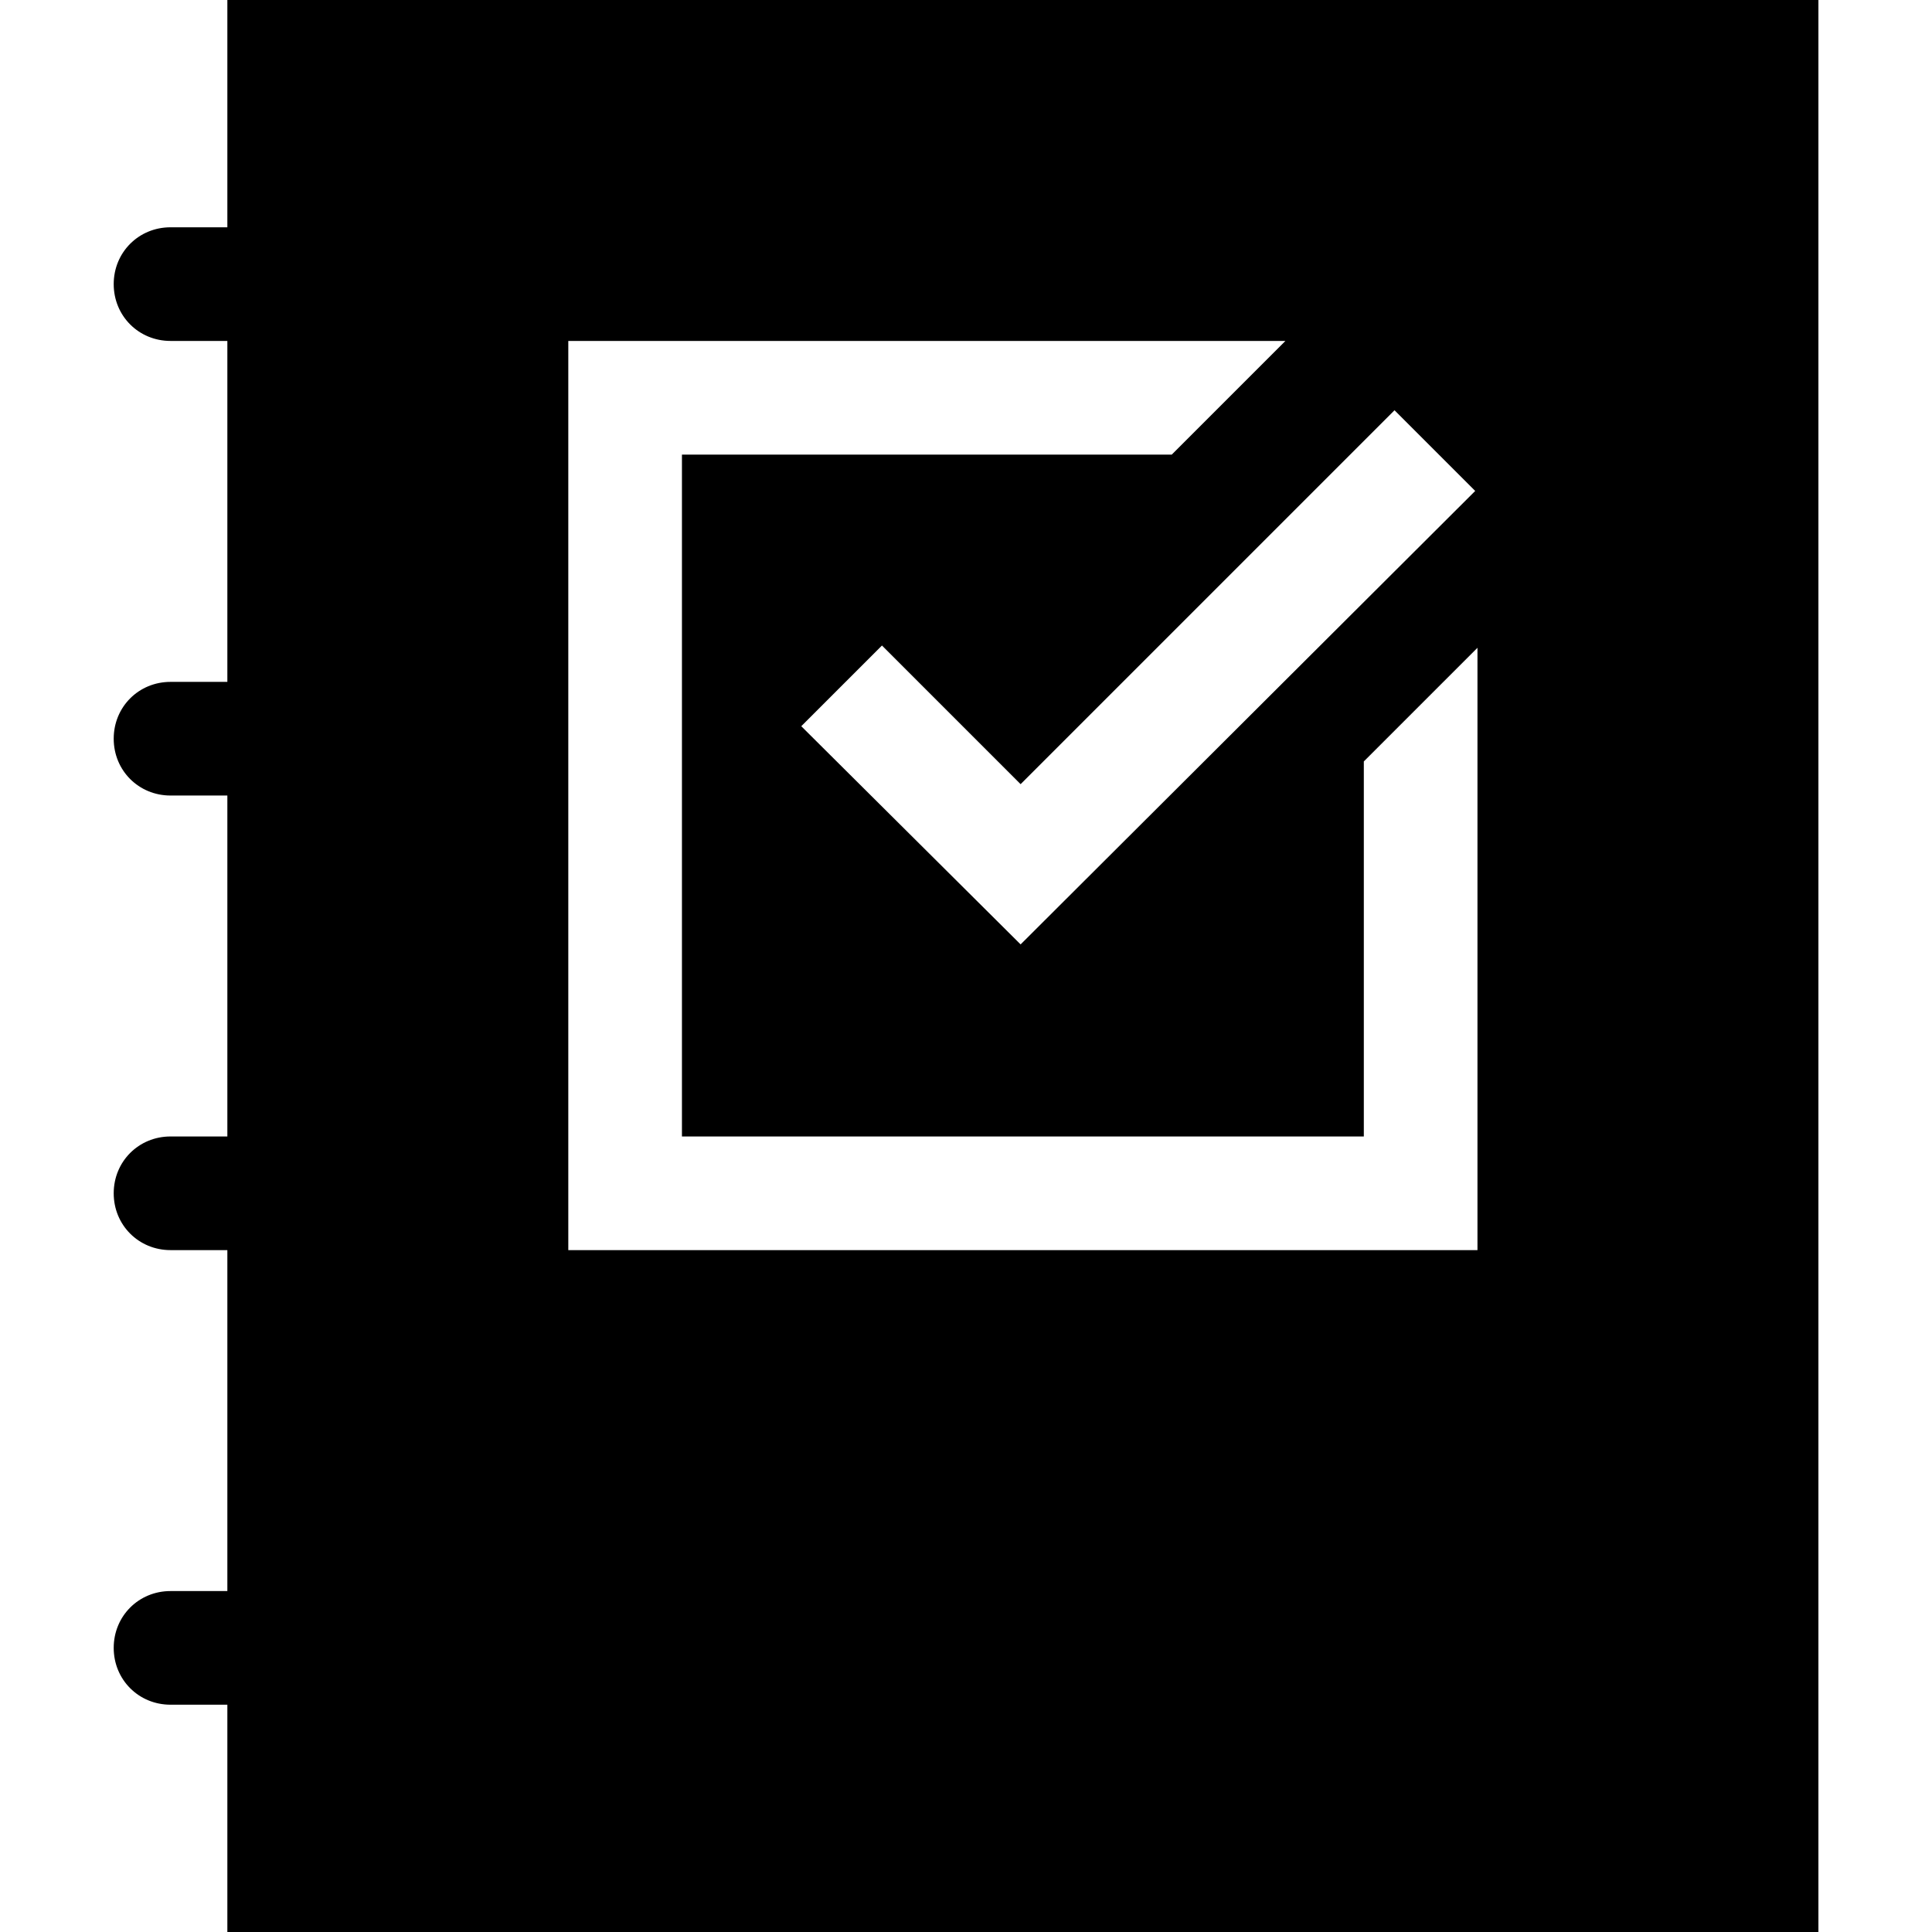
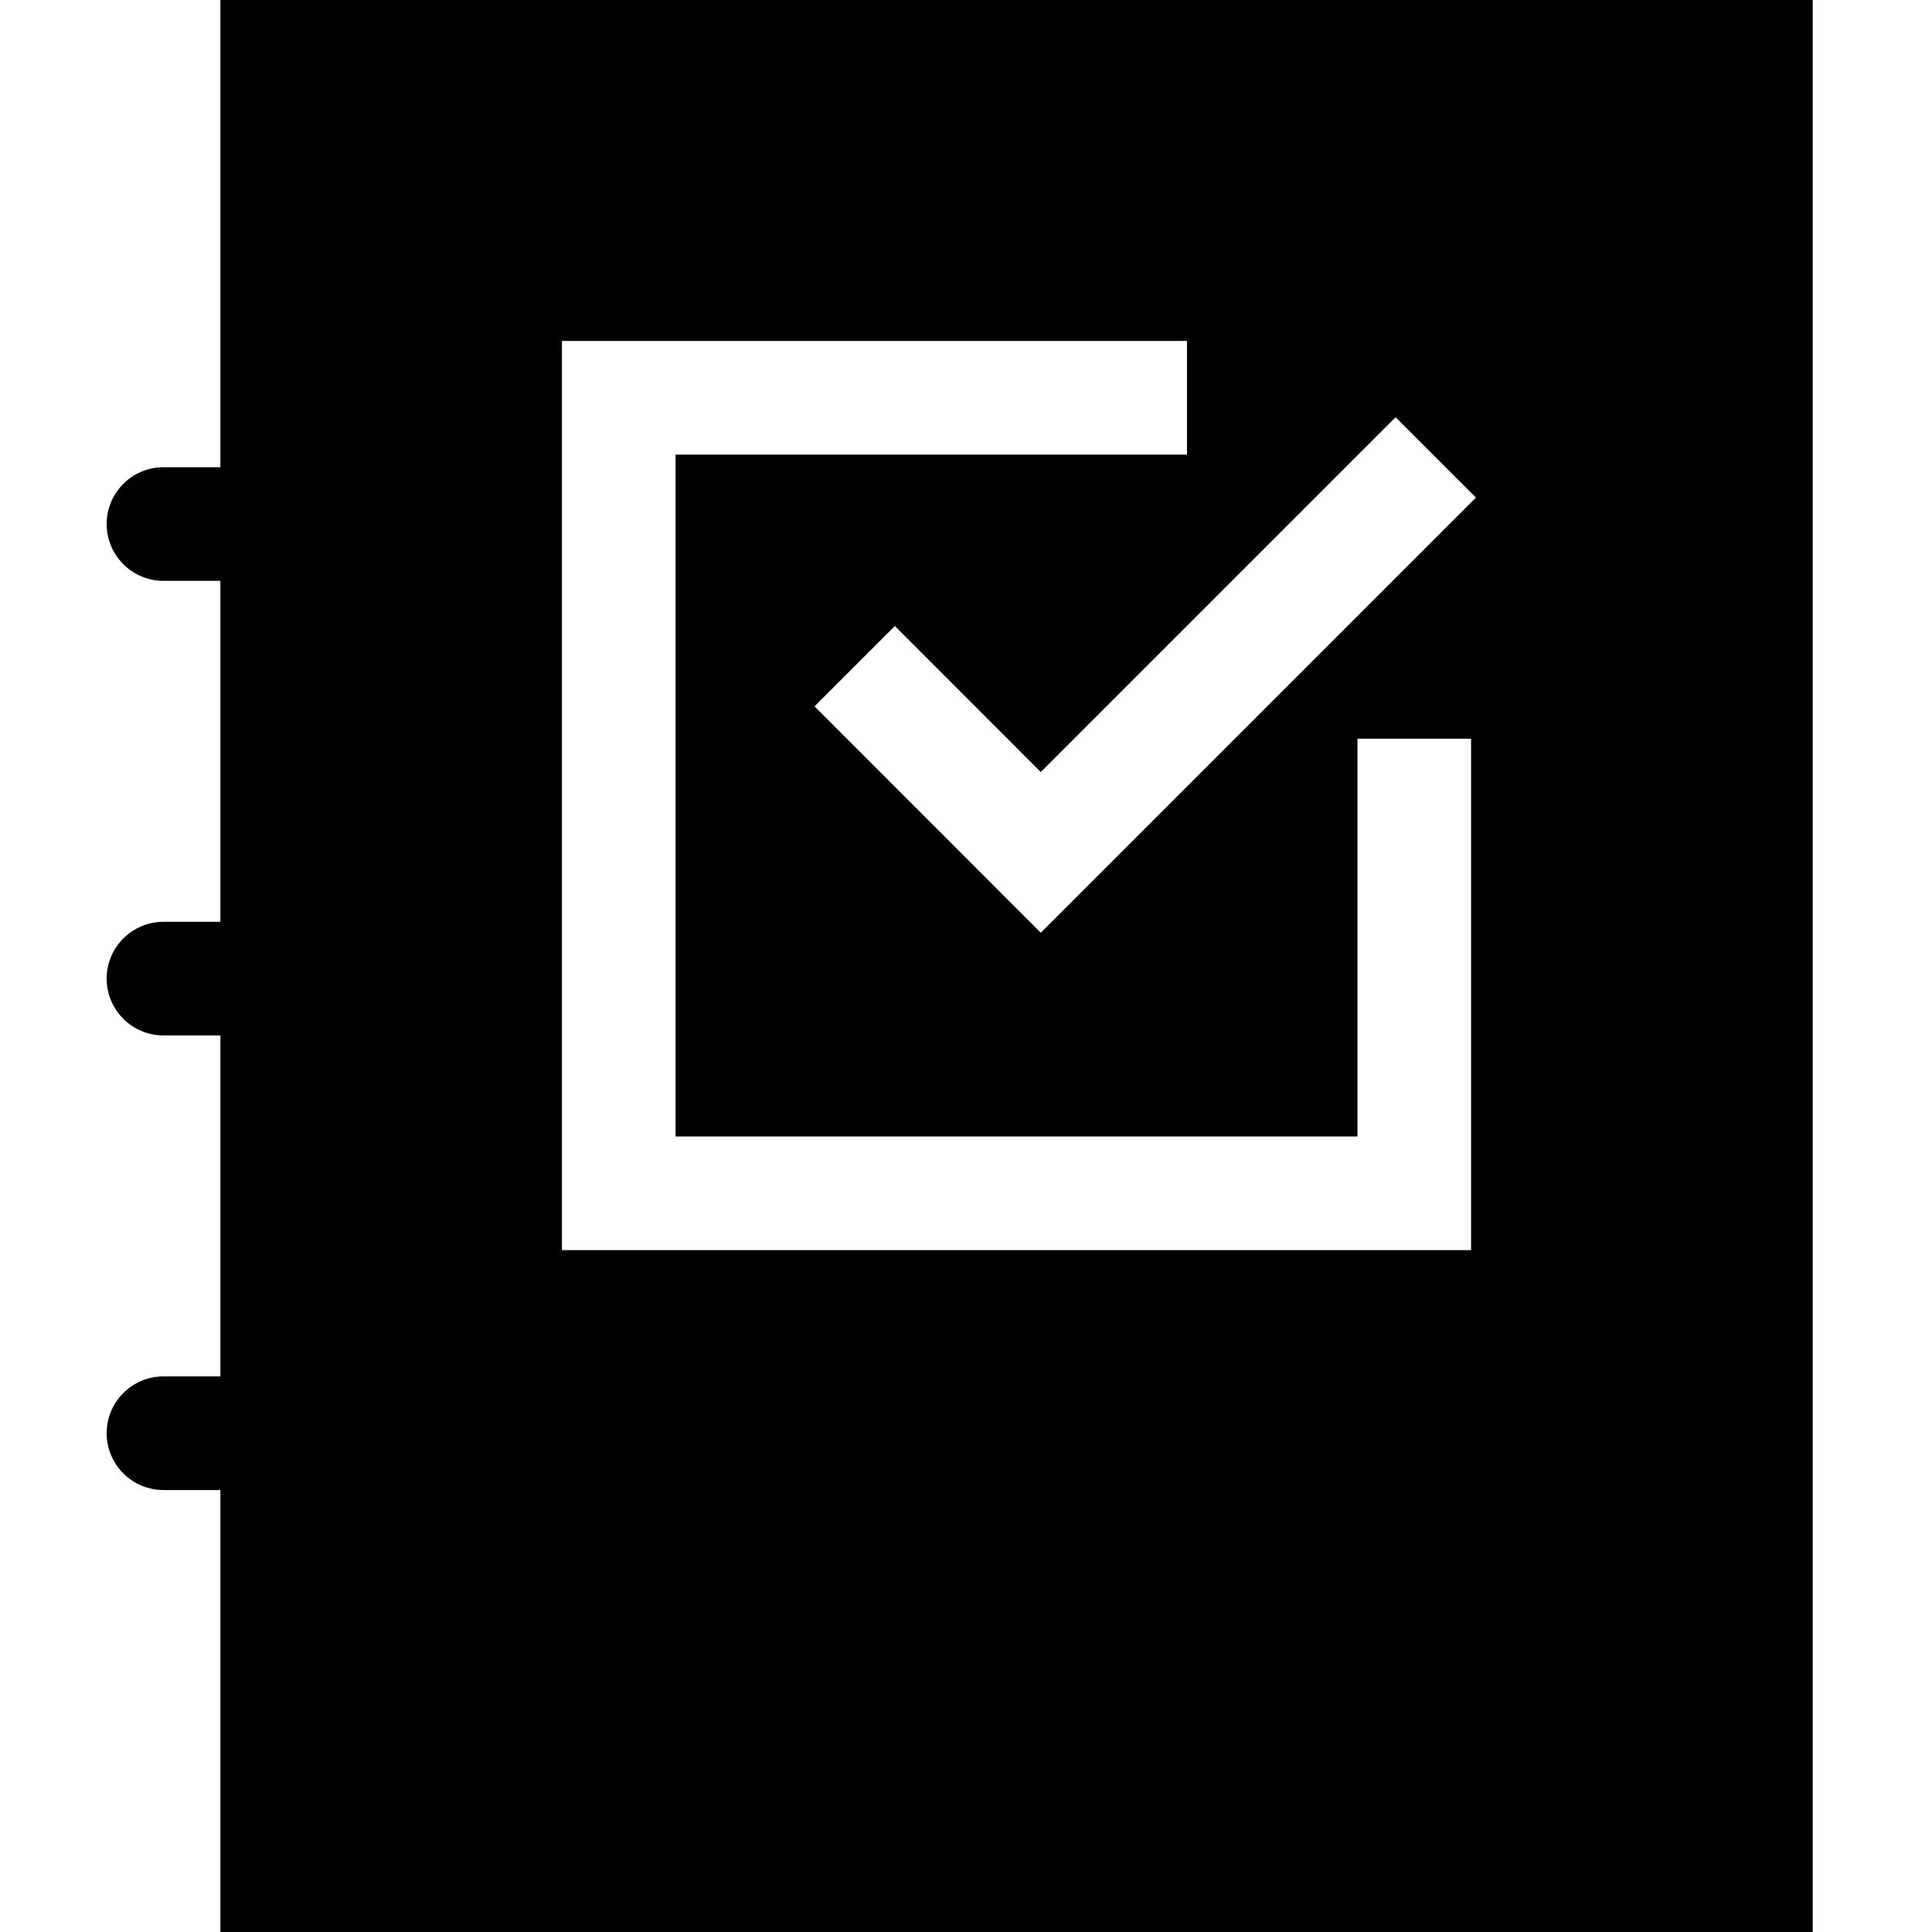
<svg xmlns="http://www.w3.org/2000/svg" viewBox="0 0 1920 1920" version="1.1">
-   <path d="M1468.294 1242.353h-903.53v-903.53h712.66l-112.942 112.942H677.706v677.647h677.647V756.706l112.941-112.941v598.588zm-2.259-754.447L1014.271 938.54 796.294 721.694l80.188-80.188 137.789 137.788 371.576-371.576 80.188 80.188zM225.941 0v225.882h-56.47c-31.624 0-56.471 24.847-56.471 56.47 0 31.624 24.847 56.472 56.47 56.472h56.471v338.823h-56.47c-31.624 0-56.471 24.847-56.471 56.47 0 31.624 24.847 56.471 56.47 56.471h56.471v338.824h-56.47c-31.624 0-56.471 24.847-56.471 56.47 0 31.624 24.847 56.47 56.47 56.47h56.471v338.824h-56.47c-31.624 0-56.471 24.848-56.471 56.471 0 31.624 24.847 56.47 56.47 56.47h56.471V1920h1581.177V0H225.94z" stroke="none" stroke-width="1" fill-rule="evenodd" />
+   <path d="M219.03 0v464.314h-56.515c-31.196 0-56.515 25.299-56.515 56.47 0 31.172 25.319 56.47 56.515 56.47h56.514v338.824h-56.514c-31.196 0-56.515 25.3-56.515 56.471 0 31.172 25.319 56.47 56.515 56.47h56.514v338.824h-56.514c-31.196 0-56.515 25.299-56.515 56.47 0 31.172 25.319 56.471 56.515 56.471h56.514V1920h1582.412V0H219.03zm1242.93 734.118v508.235H558.432v-903.53h621.177v112.942H671.373v677.647h677.647V734.118h112.94zM889.316 622.114l145.017 145.13 352.602-352.603 79.85 79.85-432.452 432.451-224.866-224.979 79.85-79.85z" stroke="none" stroke-width="1" fill-rule="evenodd" />
</svg>
